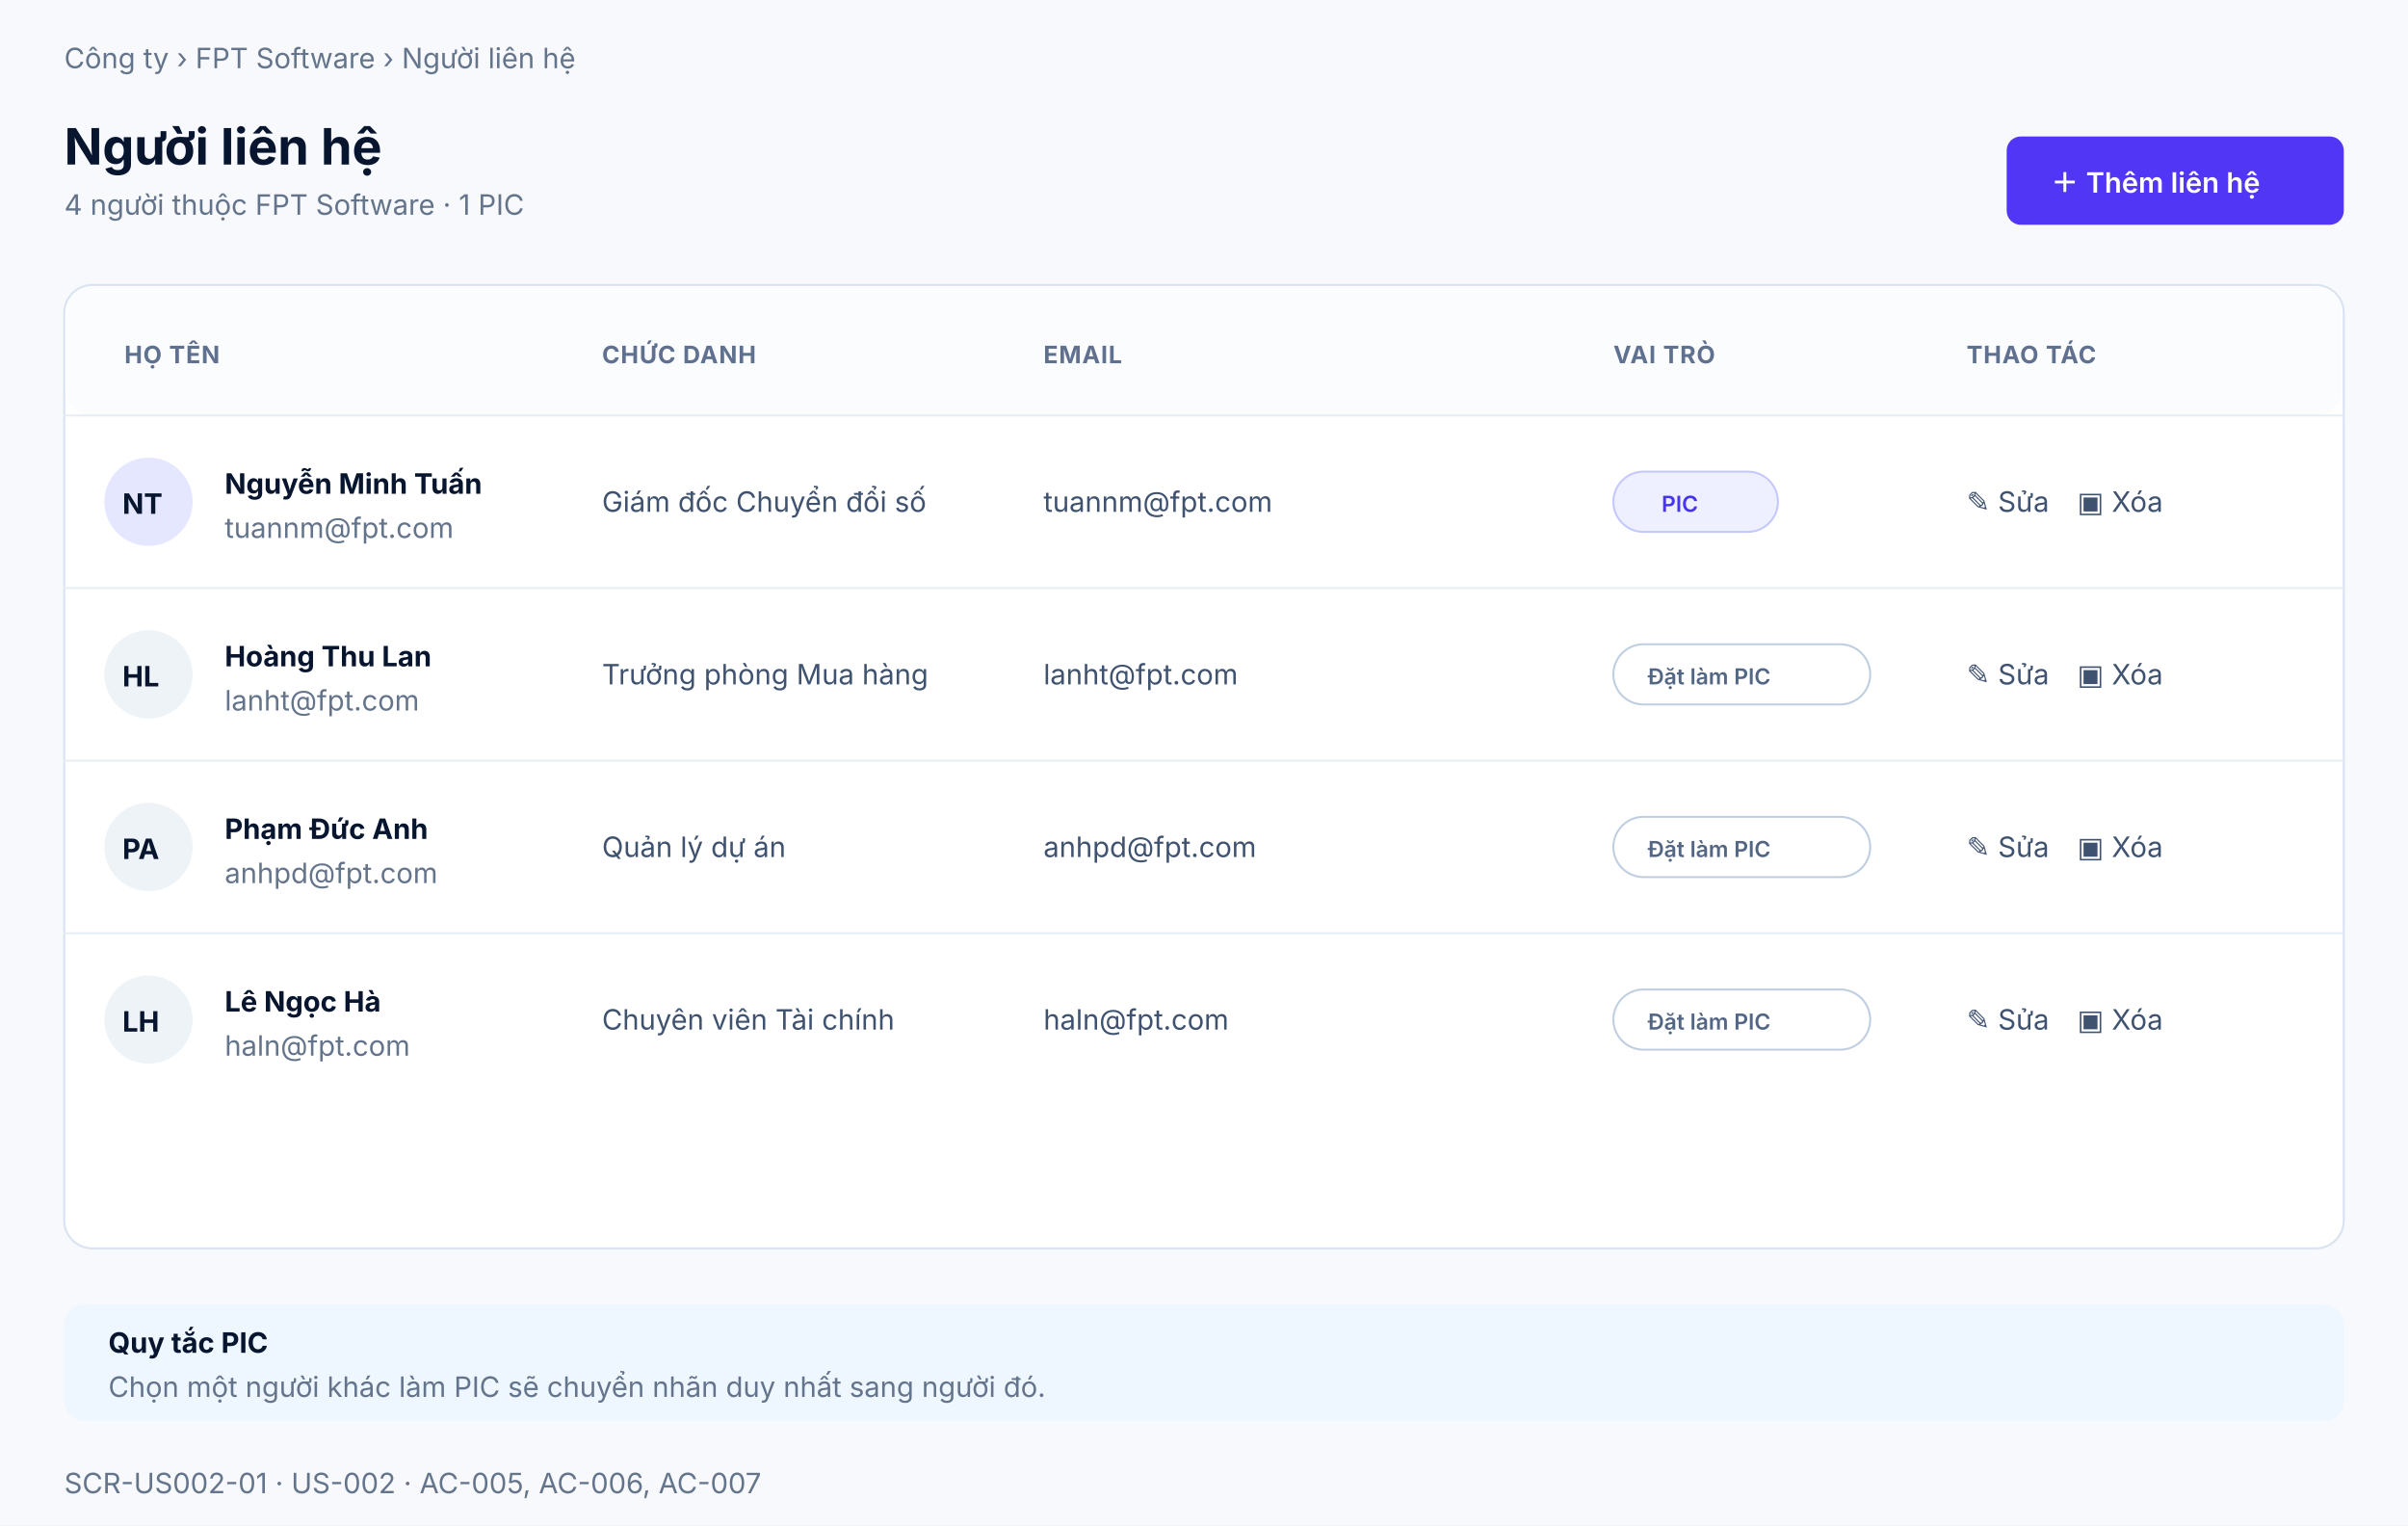
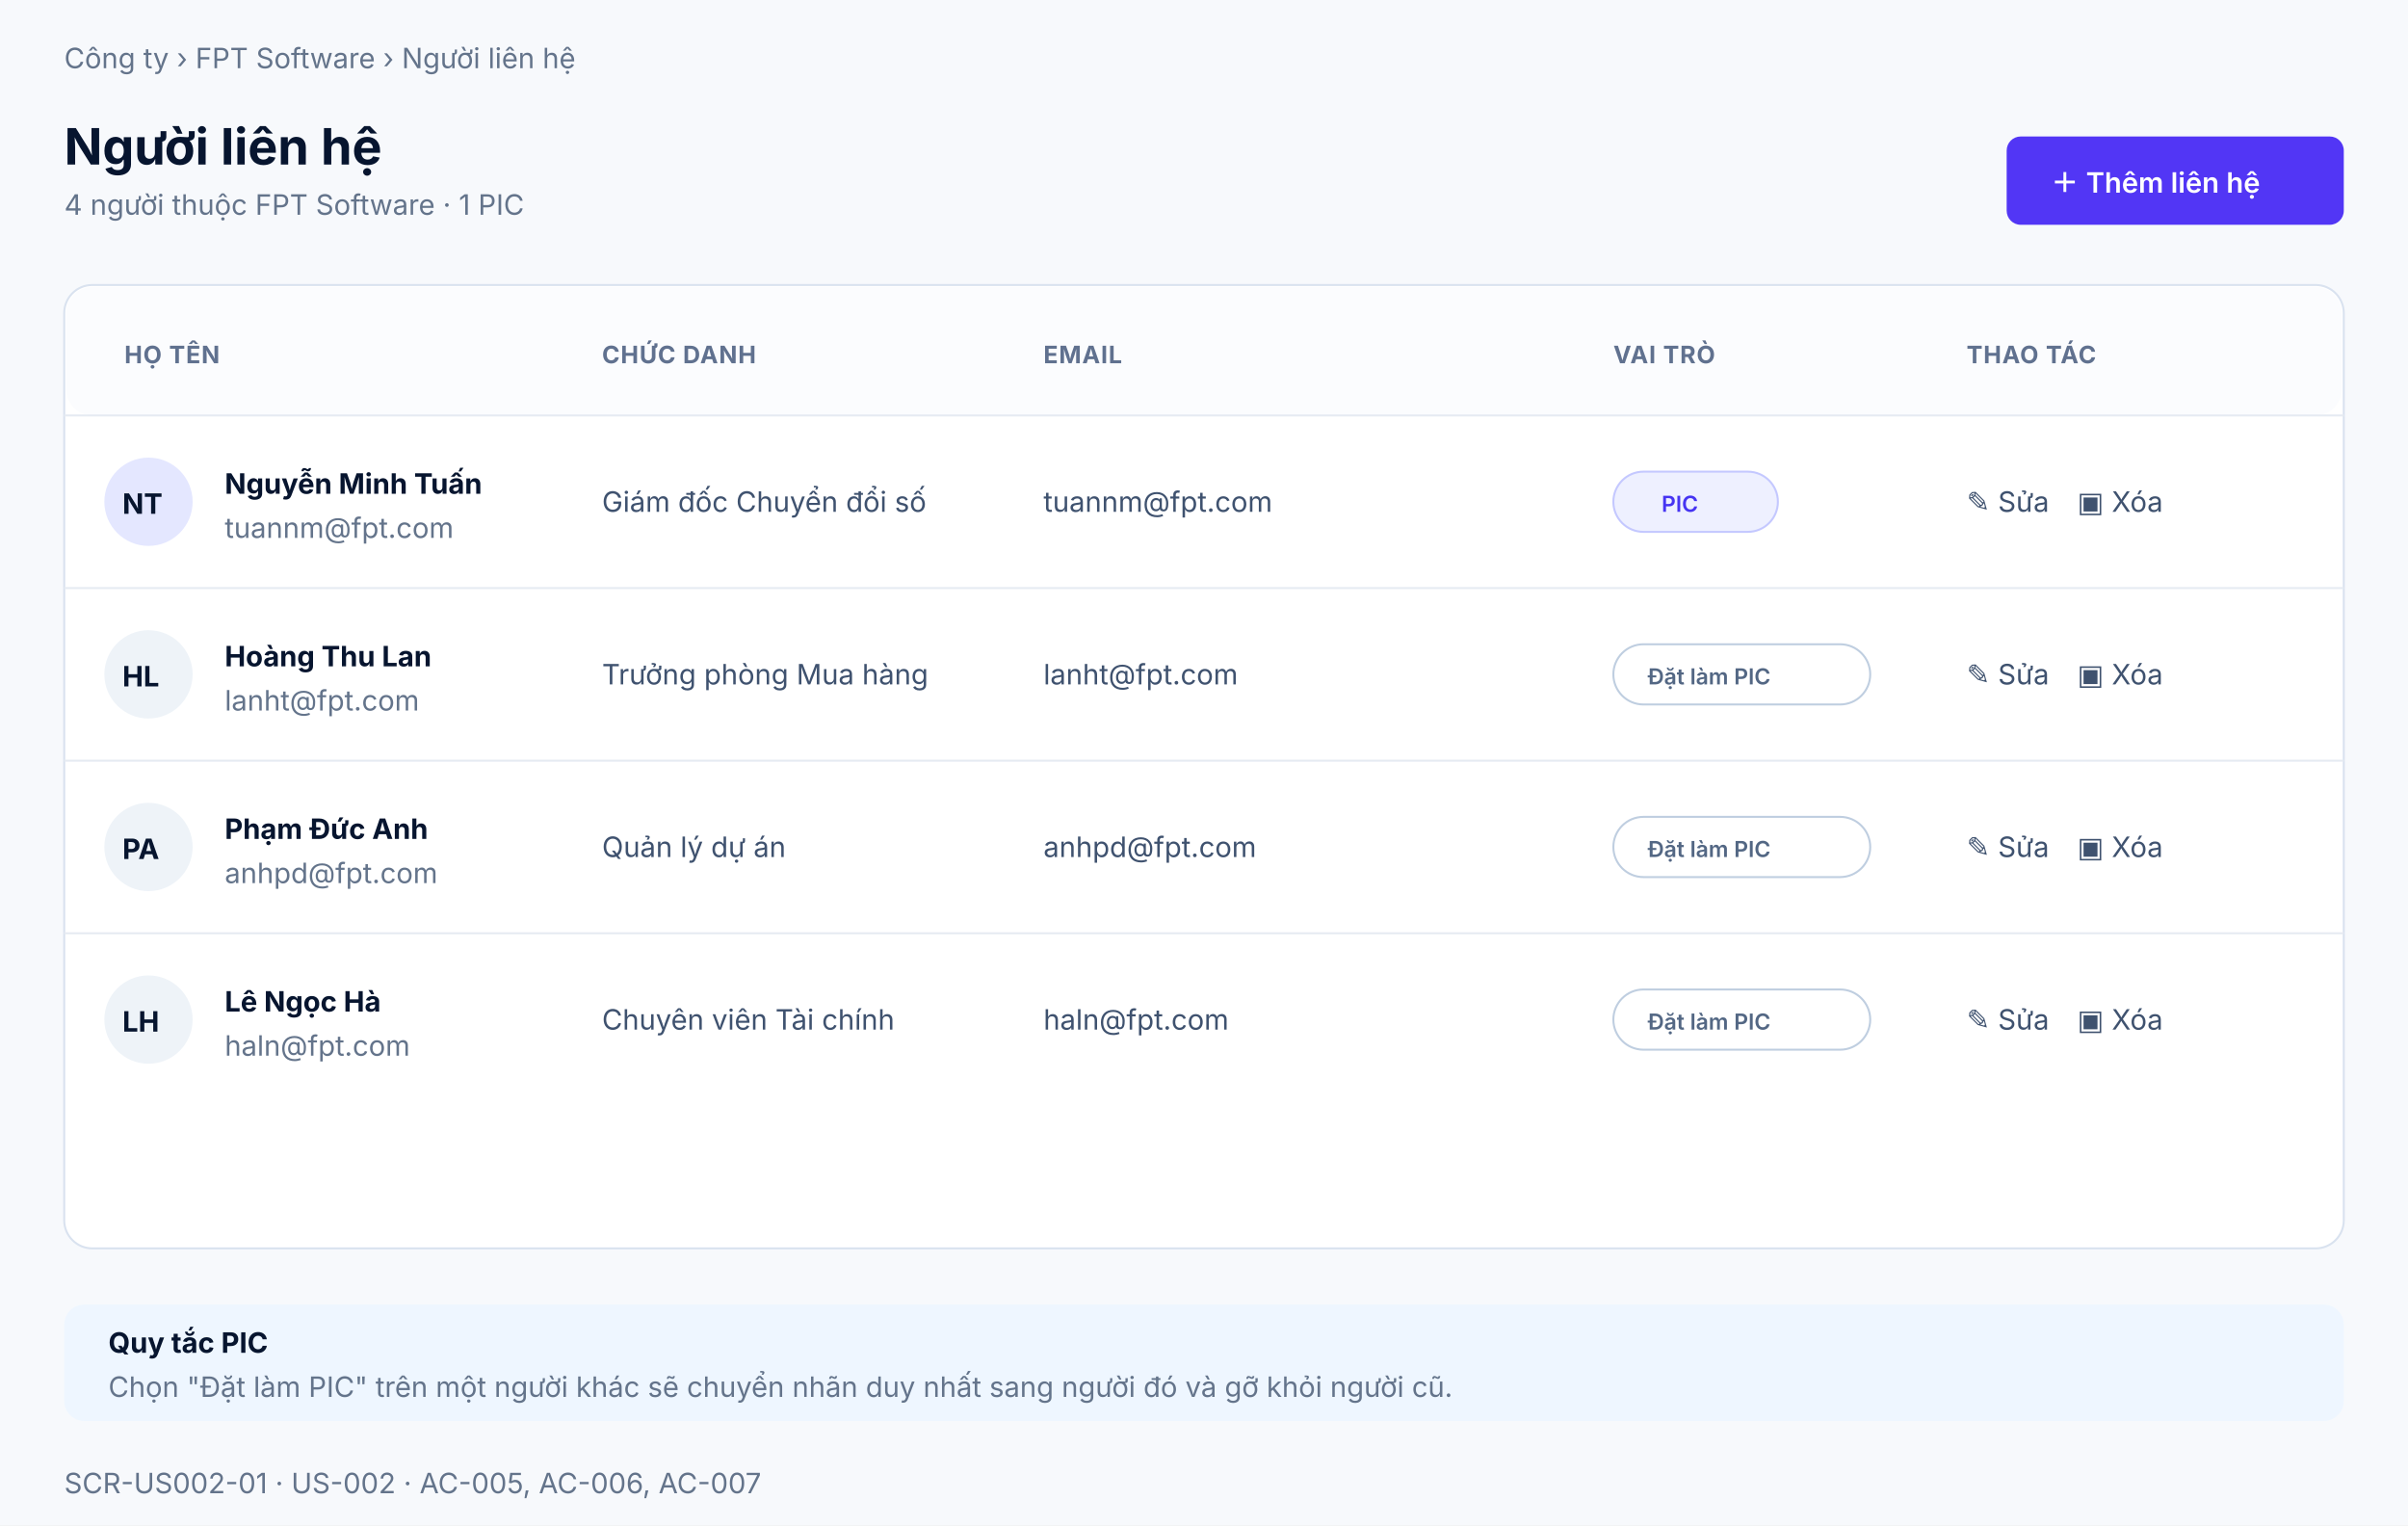
<svg xmlns="http://www.w3.org/2000/svg" width="1200" height="760" viewBox="0 0 1200 760" role="img" aria-labelledby="title desc">
-   <style>.bg{fill:#f7f9fc}.card{fill:#fff;stroke:#d9e2ef}.line{stroke:#e7edf4}.h1{font:700 25px Inter,'Segoe UI',Arial;fill:#07152f}.sub{font:400 14px Inter,'Segoe UI',Arial;fill:#64748b}.th{font:700 12px Inter,'Segoe UI',Arial;fill:#60718f;letter-spacing:.4px}.body{font:400 14px Inter,'Segoe UI',Arial;fill:#3f526f}.strong{font:700 14px Inter,'Segoe UI',Arial;fill:#07152f}.btn{font:600 14px Inter,'Segoe UI',Arial}.tag{font:600 11px Inter,'Segoe UI',Arial}</style>
+   <style>.bg{fill:#f7f9fc}.card{fill:#fff;stroke:#d9e2ef}.line{stroke:#e6ebf2}.h1{font:700 25px Inter,'Segoe UI',Arial,sans-serif;fill:#07152f}.sub{font:400 14px Inter,'Segoe UI',Arial,sans-serif;fill:#64748b}.th{font:700 12px Inter,'Segoe UI',Arial,sans-serif;fill:#60718f;letter-spacing:.4px}.body{font:400 14px Inter,'Segoe UI',Arial,sans-serif;fill:#3f526f}.strong{font:700 14px Inter,'Segoe UI',Arial,sans-serif;fill:#07152f}.btn{font:600 14px Inter,'Segoe UI',Arial,sans-serif}.tag{font:600 11px Inter,'Segoe UI',Arial,sans-serif}</style>
  <rect width="1200" height="760" class="bg" />
  <text x="32" y="34" class="sub">Công ty  ›  FPT Software  ›  Người liên hệ</text>
  <text x="32" y="82" class="h1">Người liên hệ</text>
  <text x="32" y="107" class="sub">4 người thuộc FPT Software · 1 PIC</text>
  <rect x="1000" y="68" width="168" height="44" rx="7" fill="#5236f5" />
  <text x="1022" y="96" class="btn" fill="#fff">＋ Thêm liên hệ</text>
  <rect x="32" y="142" width="1136" height="480" rx="14" class="card" />
  <rect x="33" y="143" width="1134" height="64" rx="13" fill="#fbfcfe" />
  <text x="62" y="181" class="th">HỌ TÊN</text>
  <text x="300" y="181" class="th">CHỨC DANH</text>
  <text x="520" y="181" class="th">EMAIL</text>
  <text x="804" y="181" class="th">VAI TRÒ</text>
  <text x="980" y="181" class="th">THAO TÁC</text>
  <g>
    <line x1="32" y1="207" x2="1168" y2="207" class="line" />
    <circle cx="74" cy="250" r="22" fill="#e4e7ff" />
    <text x="61" y="256" class="strong" fill="#5748ee">NT</text>
    <text x="112" y="246" class="strong">Nguyễn Minh Tuấn</text>
    <text x="112" y="268" class="sub">tuannm@fpt.com</text>
    <text x="300" y="255" class="body">Giám đốc Chuyển đổi số</text>
    <text x="520" y="255" class="body">tuannm@fpt.com</text>
    <rect x="804" y="235" width="82" height="30" rx="15" fill="#eef0ff" stroke="#c4c8ff" />
    <text x="828" y="255" class="tag" fill="#4634f2">PIC</text>
    <text x="980" y="255" class="body">✎ Sửa　▣ Xóa</text>
  </g>
  <g>
    <line x1="32" y1="293" x2="1168" y2="293" class="line" />
    <circle cx="74" cy="336" r="22" fill="#eef3f8" />
    <text x="61" y="342" class="strong">HL</text>
    <text x="112" y="332" class="strong">Hoàng Thu Lan</text>
    <text x="112" y="354" class="sub">lanht@fpt.com</text>
    <text x="300" y="341" class="body">Trưởng phòng Mua hàng</text>
    <text x="520" y="341" class="body">lanht@fpt.com</text>
    <rect x="804" y="321" width="128" height="30" rx="15" fill="#fff" stroke="#bfcee0" />
    <text x="821" y="341" class="tag" fill="#536784">Đặt làm PIC</text>
    <text x="980" y="341" class="body">✎ Sửa　▣ Xóa</text>
  </g>
  <g>
    <line x1="32" y1="379" x2="1168" y2="379" class="line" />
    <circle cx="74" cy="422" r="22" fill="#eef3f8" />
    <text x="61" y="428" class="strong">PA</text>
    <text x="112" y="418" class="strong">Phạm Đức Anh</text>
    <text x="112" y="440" class="sub">anhpd@fpt.com</text>
    <text x="300" y="427" class="body">Quản lý dự án</text>
    <text x="520" y="427" class="body">anhpd@fpt.com</text>
    <rect x="804" y="407" width="128" height="30" rx="15" fill="#fff" stroke="#bfcee0" />
    <text x="821" y="427" class="tag" fill="#536784">Đặt làm PIC</text>
    <text x="980" y="427" class="body">✎ Sửa　▣ Xóa</text>
  </g>
  <g>
    <line x1="32" y1="465" x2="1168" y2="465" class="line" />
    <circle cx="74" cy="508" r="22" fill="#eef3f8" />
    <text x="61" y="514" class="strong">LH</text>
    <text x="112" y="504" class="strong">Lê Ngọc Hà</text>
    <text x="112" y="526" class="sub">haln@fpt.com</text>
    <text x="300" y="513" class="body">Chuyên viên Tài chính</text>
    <text x="520" y="513" class="body">haln@fpt.com</text>
    <rect x="804" y="493" width="128" height="30" rx="15" fill="#fff" stroke="#bfcee0" />
    <text x="821" y="513" class="tag" fill="#536784">Đặt làm PIC</text>
    <text x="980" y="513" class="body">✎ Sửa　▣ Xóa</text>
  </g>
  <rect x="32" y="650" width="1136" height="58" rx="10" fill="#eef6ff" />
-   <text x="54" y="674" class="strong" fill="#1d4ed8">Quy tắc PIC</text>
-   <text x="54" y="696" class="sub">Chọn một người khác làm PIC sẽ chuyển nhãn duy nhất sang người đó.</text>
+   <text x="54" y="674" class="strong" fill="#3730a3">Quy tắc PIC</text>
+   <text x="54" y="696" class="sub">Chọn "Đặt làm PIC" trên một người khác sẽ chuyển nhãn duy nhất sang người đó và gỡ khỏi người cũ.</text>
  <text x="32" y="744" class="sub">SCR-US002-01 · US-002 · AC-005, AC-006, AC-007</text>
</svg>
